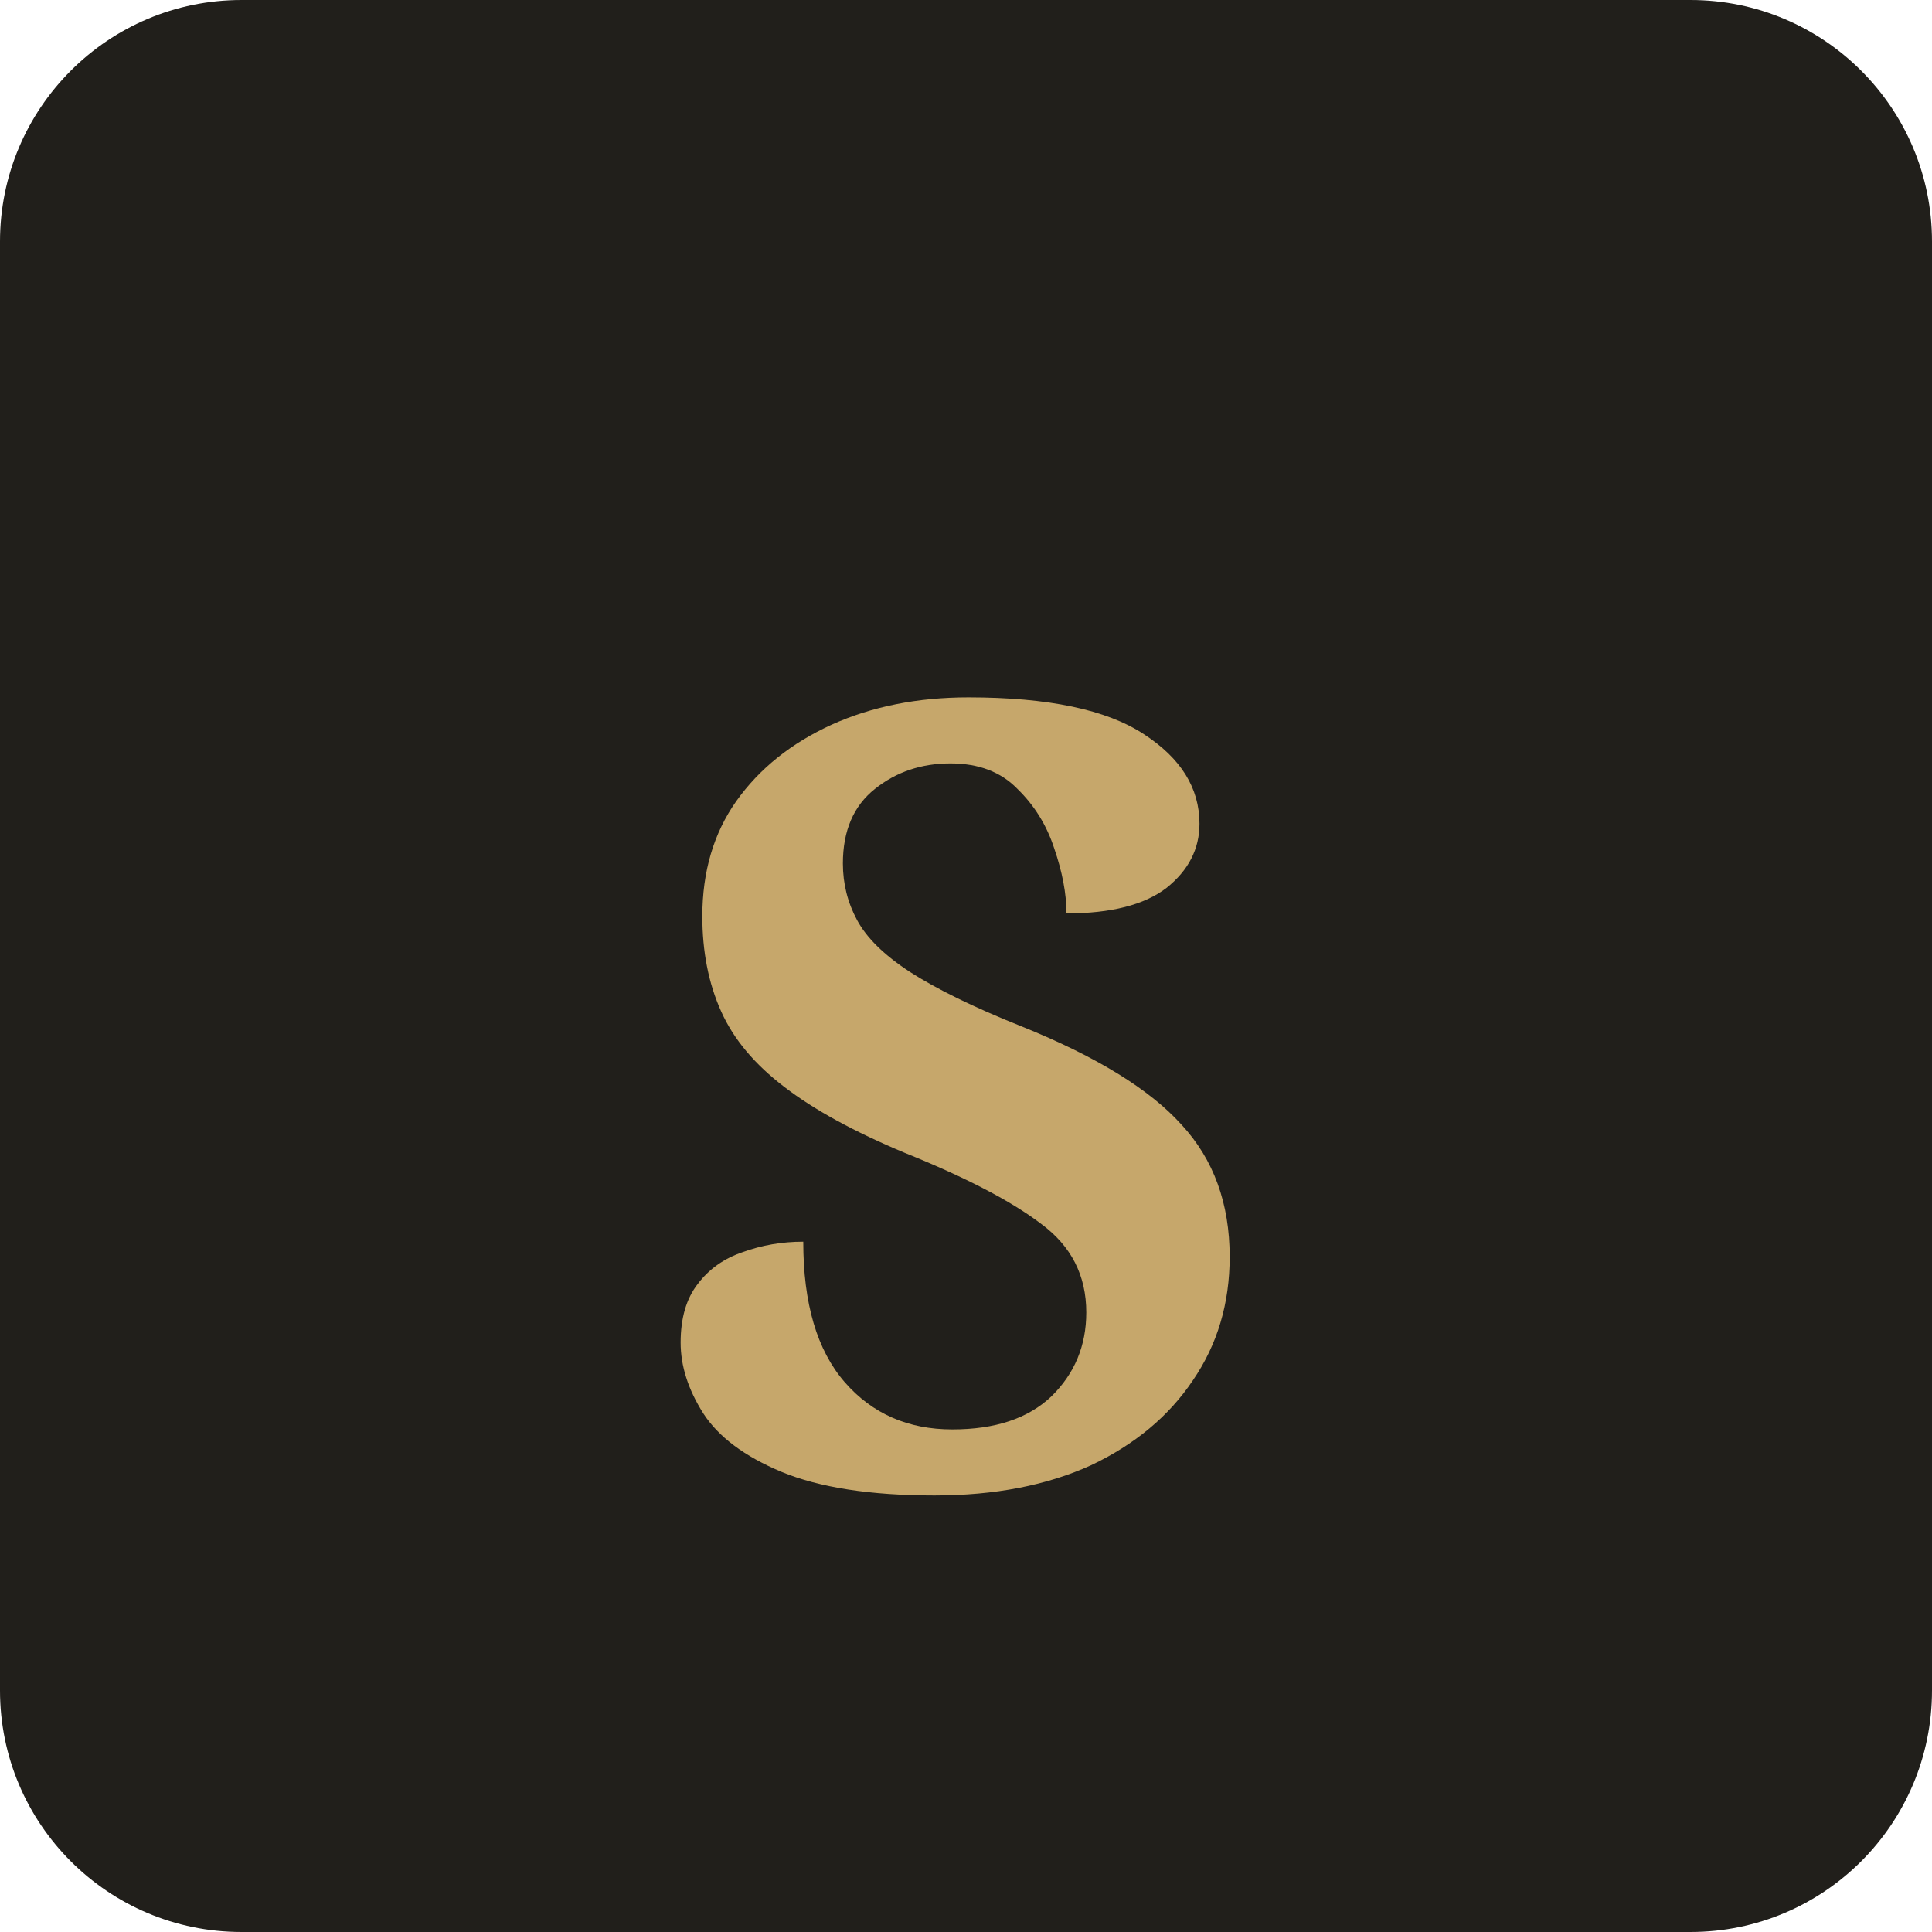
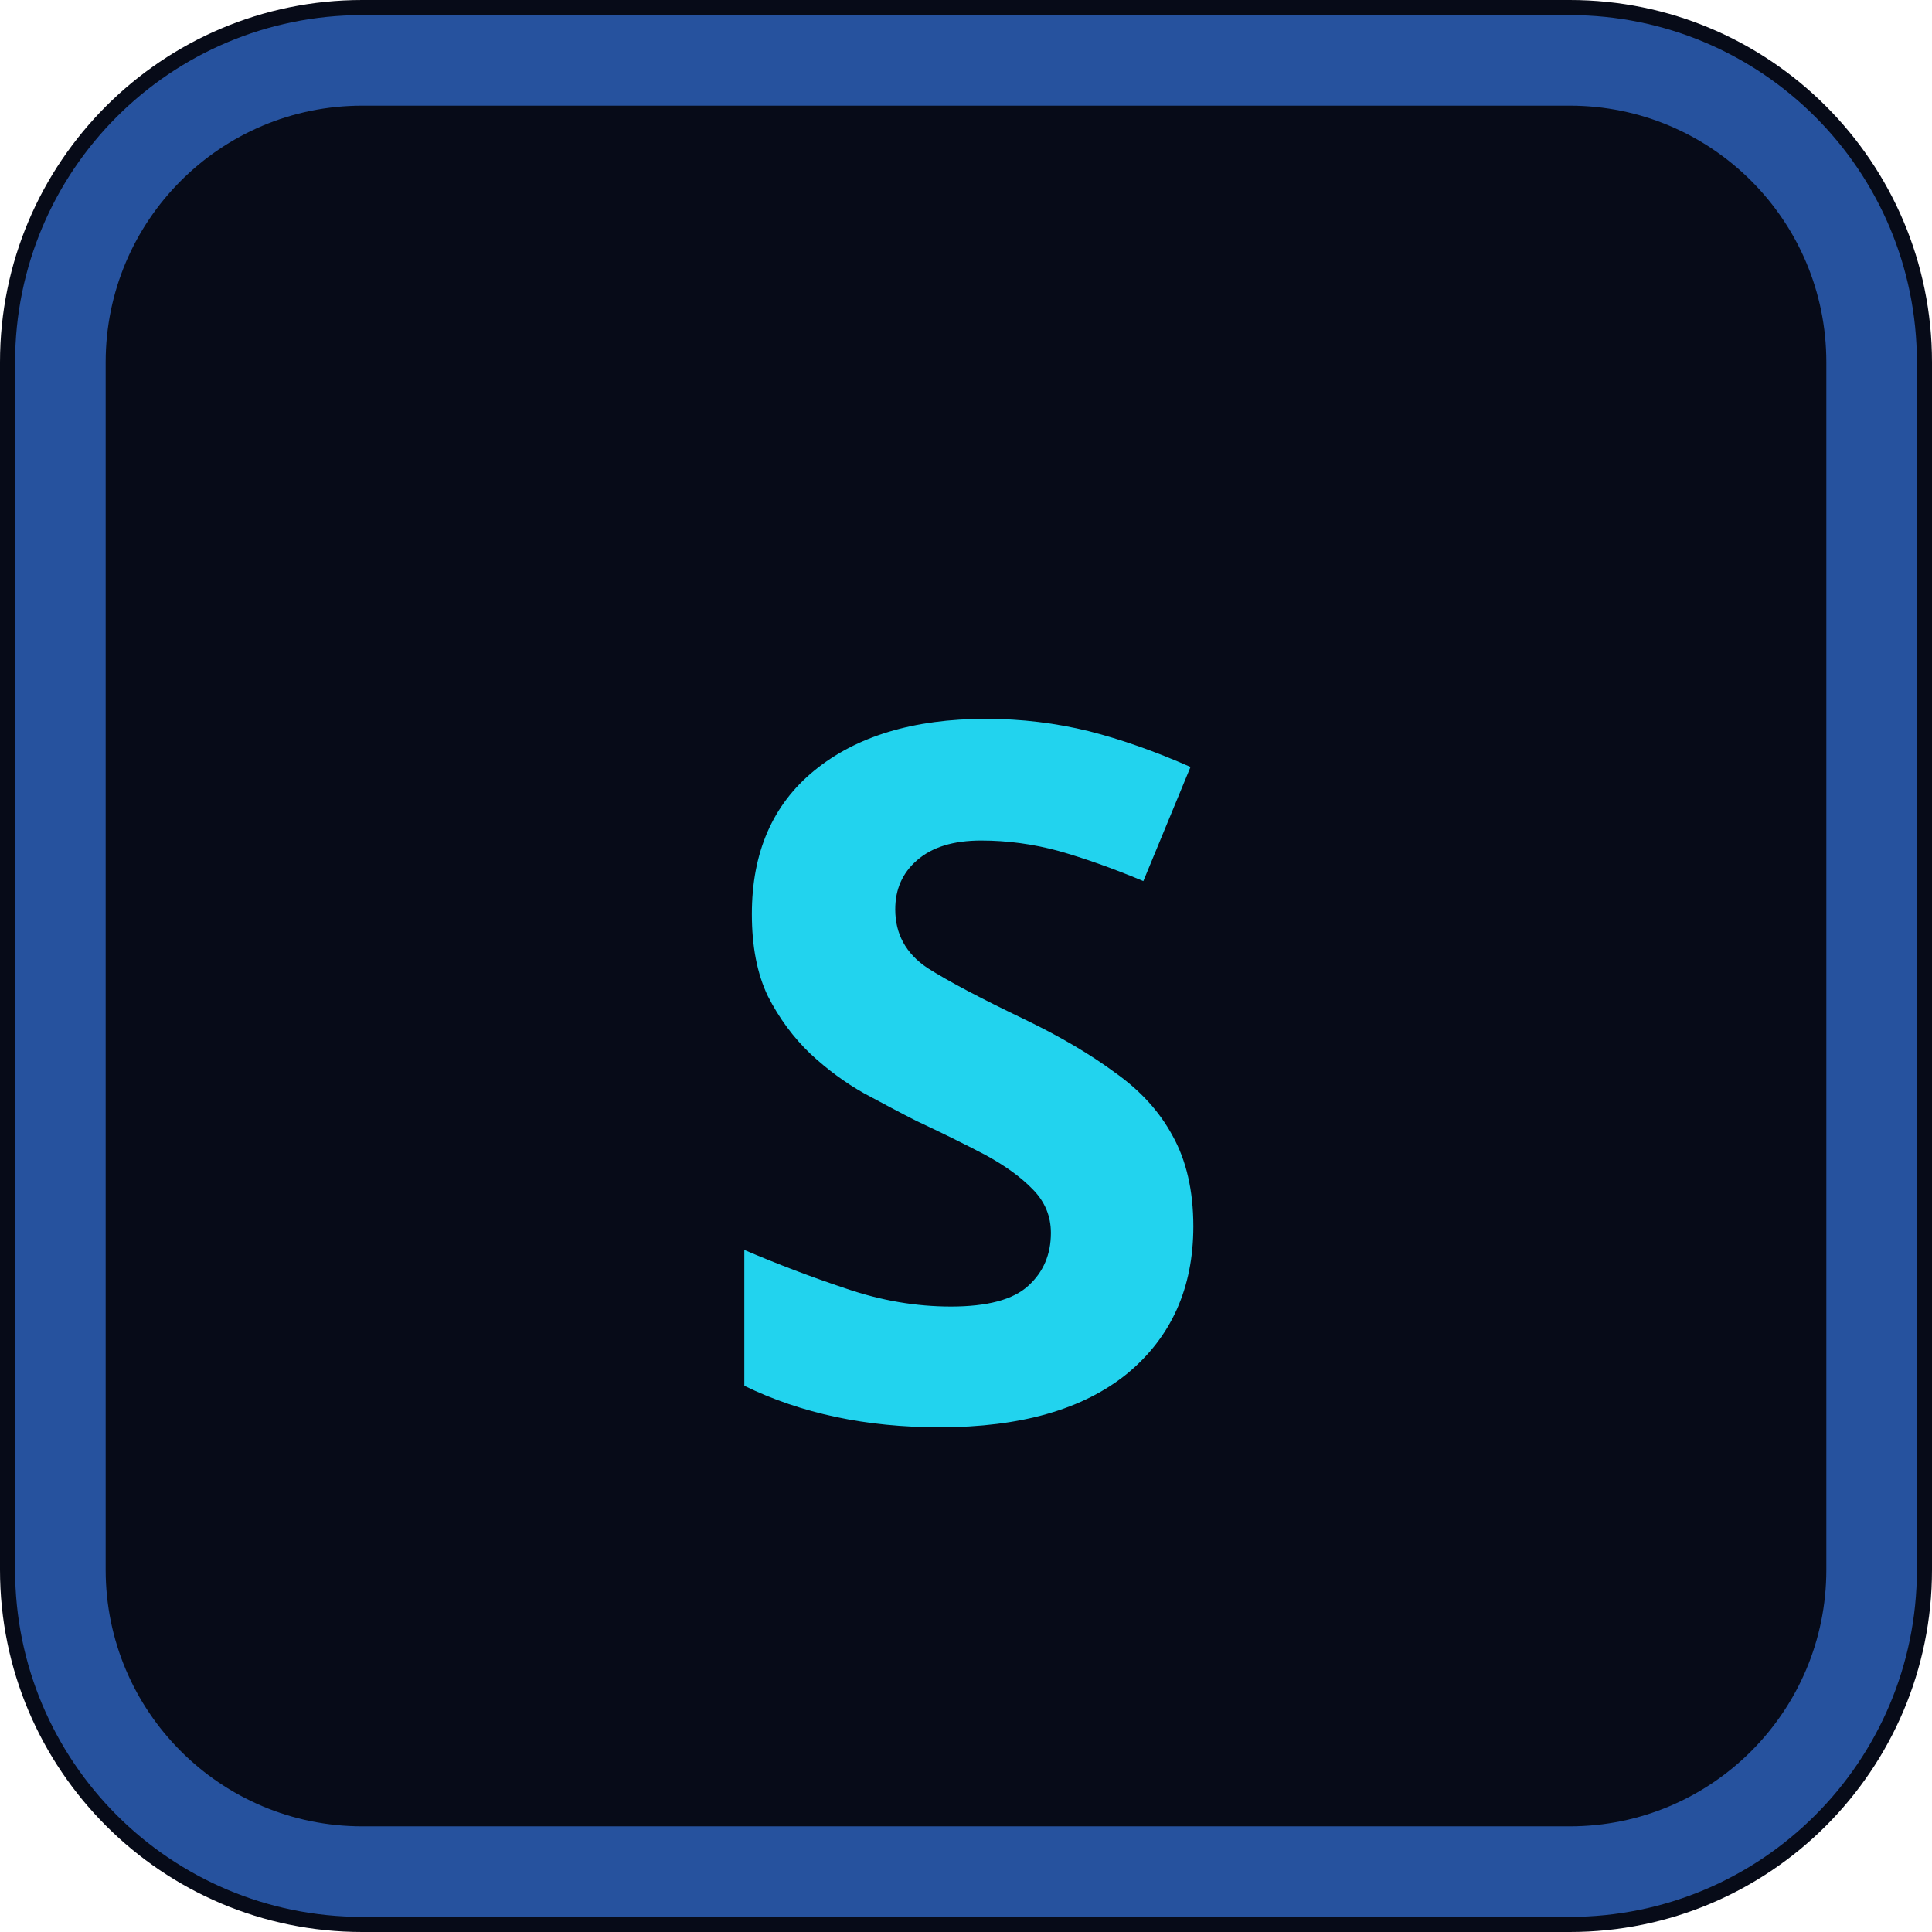
<svg xmlns="http://www.w3.org/2000/svg" viewBox="0 0 32 32">
-   <rect width="32" height="32" rx="4" fill="#211F1B" />
-   <text x="50%" y="55%" dominant-baseline="central" text-anchor="middle" fill="#C6A76B" font-family="serif" font-weight="700" font-size="18">S</text>
+   <rect width="32" height="32" rx="6" fill="#070B18" />
+   <rect x="1" y="1" width="30" height="30" rx="5" fill="none" stroke="#3B82F6" stroke-width="1.5" opacity="0.6" />
+   <text x="50%" y="54%" dominant-baseline="central" text-anchor="middle" fill="#22D3EE" font-family="'Space Grotesk', system-ui, sans-serif" font-weight="800" font-size="16">S</text>
</svg>
